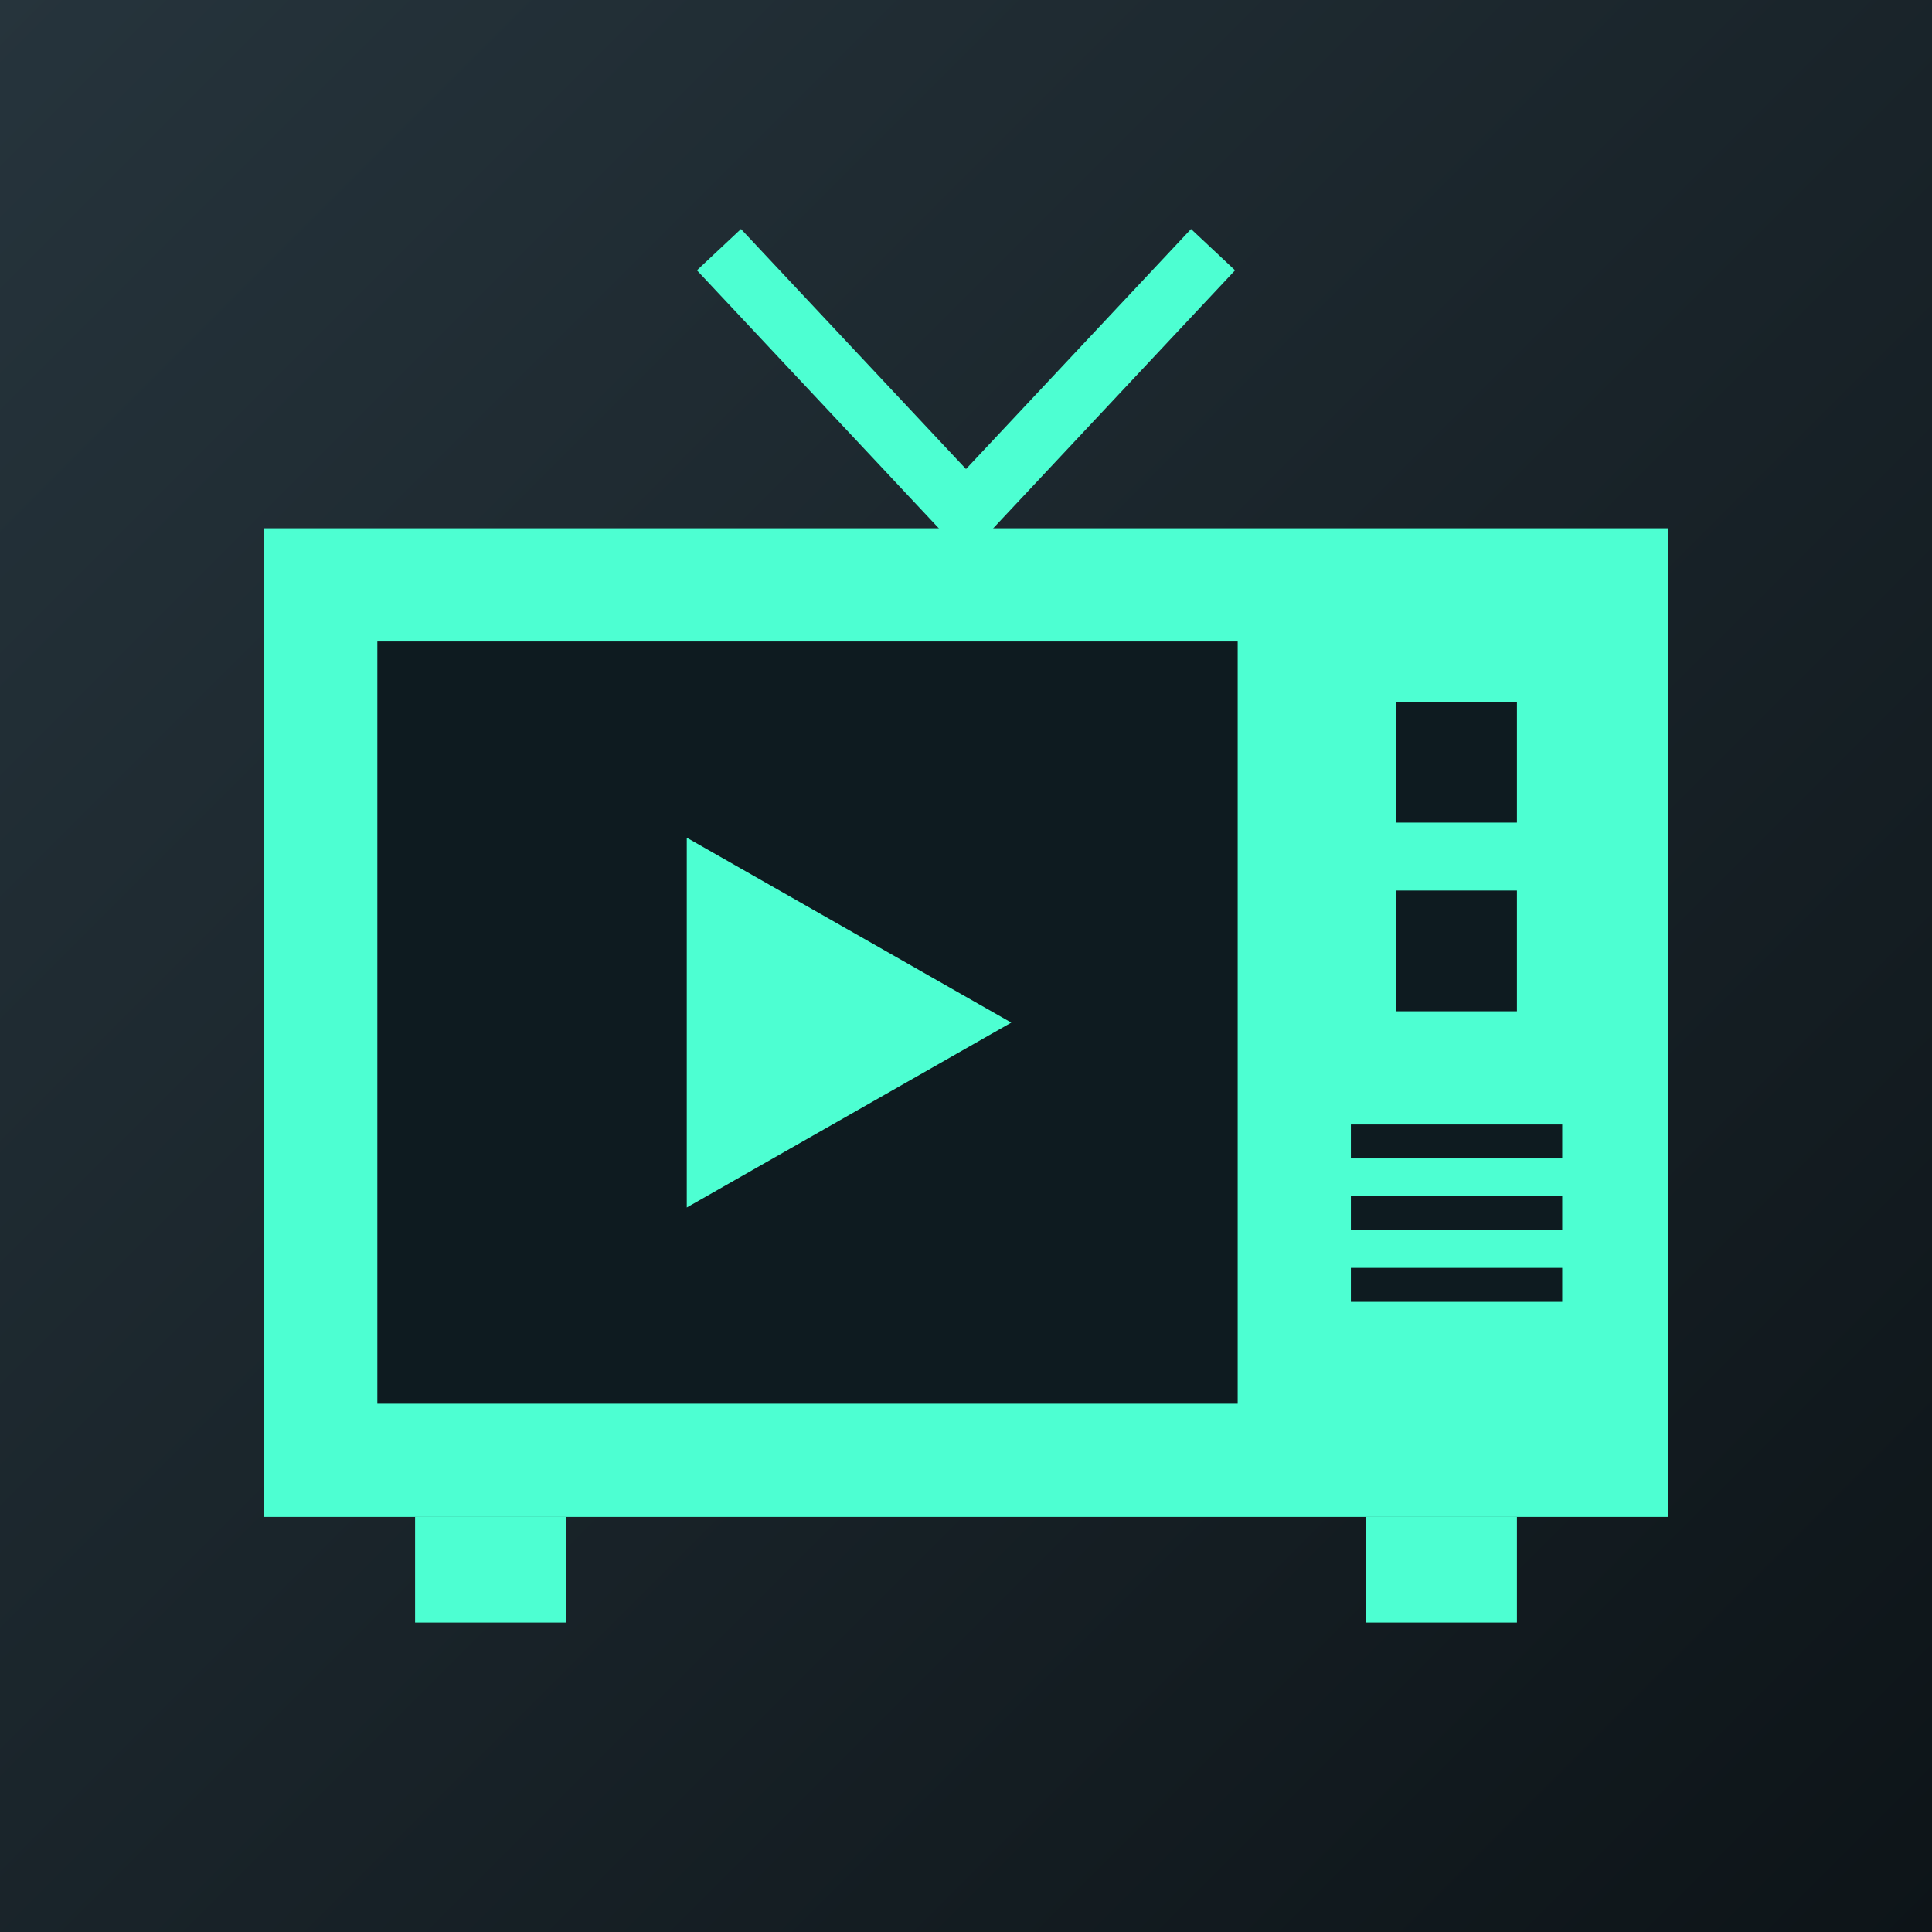
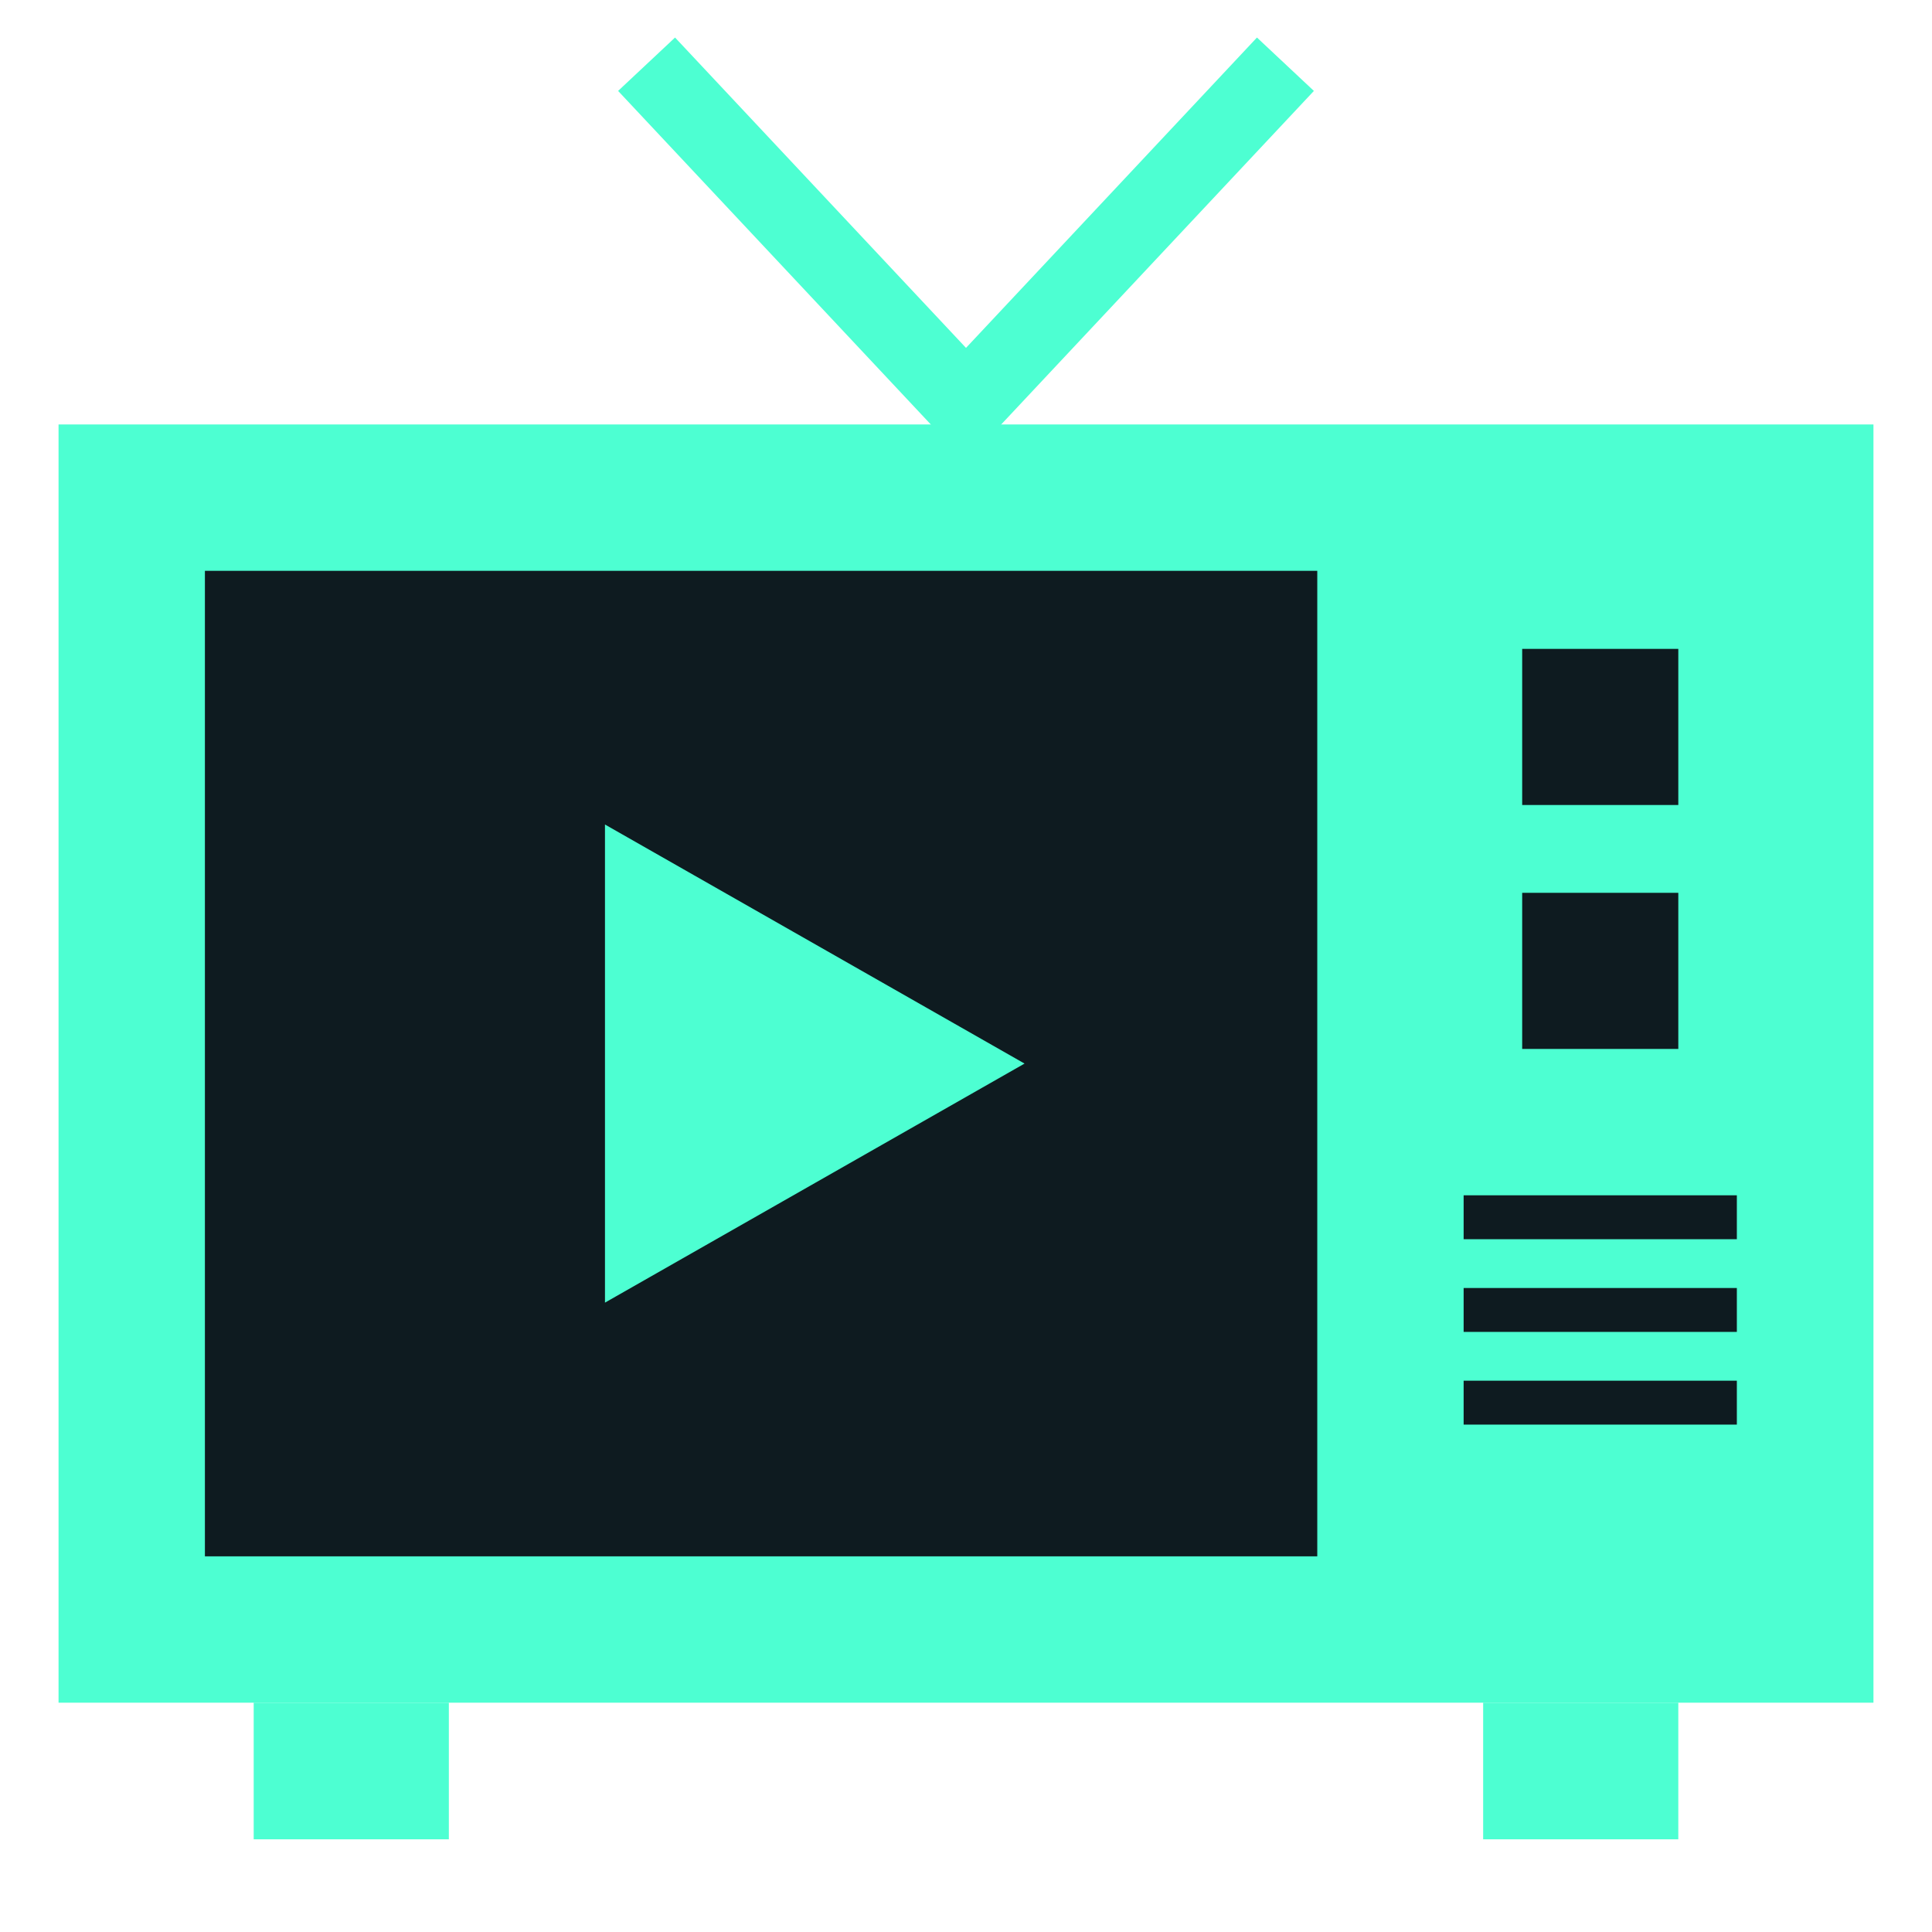
- <svg xmlns="http://www.w3.org/2000/svg" viewBox="0 0 512 512">
-   <defs>
-     <linearGradient id="grund" x1="0" y1="0" x2="1" y2="1">
-       <stop offset="0" stop-color="#26343c" />
-       <stop offset="1" stop-color="#0d1418" />
-     </linearGradient>
-   </defs>
-   <rect width="512" height="512" fill="url(#grund)" />
+ <svg xmlns="http://www.w3.org/2000/svg" viewBox="58 53 396 396">
  <path d="M196,72 L256,136 L316,72" fill="none" stroke="#4dffd2" stroke-width="16" stroke-linecap="square" stroke-linejoin="miter" />
  <rect x="70" y="140" width="372" height="262" fill="#4dffd2" />
  <rect x="100" y="170" width="228" height="202" fill="#0e1b20" />
  <polygon points="182,222 182,320 268,271" fill="#4dffd2" />
  <rect x="370" y="186" width="32" height="32" fill="#0e1b20" />
  <rect x="370" y="236" width="32" height="32" fill="#0e1b20" />
  <rect x="358" y="298" width="56" height="9" fill="#0e1b20" />
  <rect x="358" y="317" width="56" height="9" fill="#0e1b20" />
  <rect x="358" y="336" width="56" height="9" fill="#0e1b20" />
  <rect x="110" y="402" width="40" height="28" fill="#4dffd2" />
  <rect x="362" y="402" width="40" height="28" fill="#4dffd2" />
</svg>
